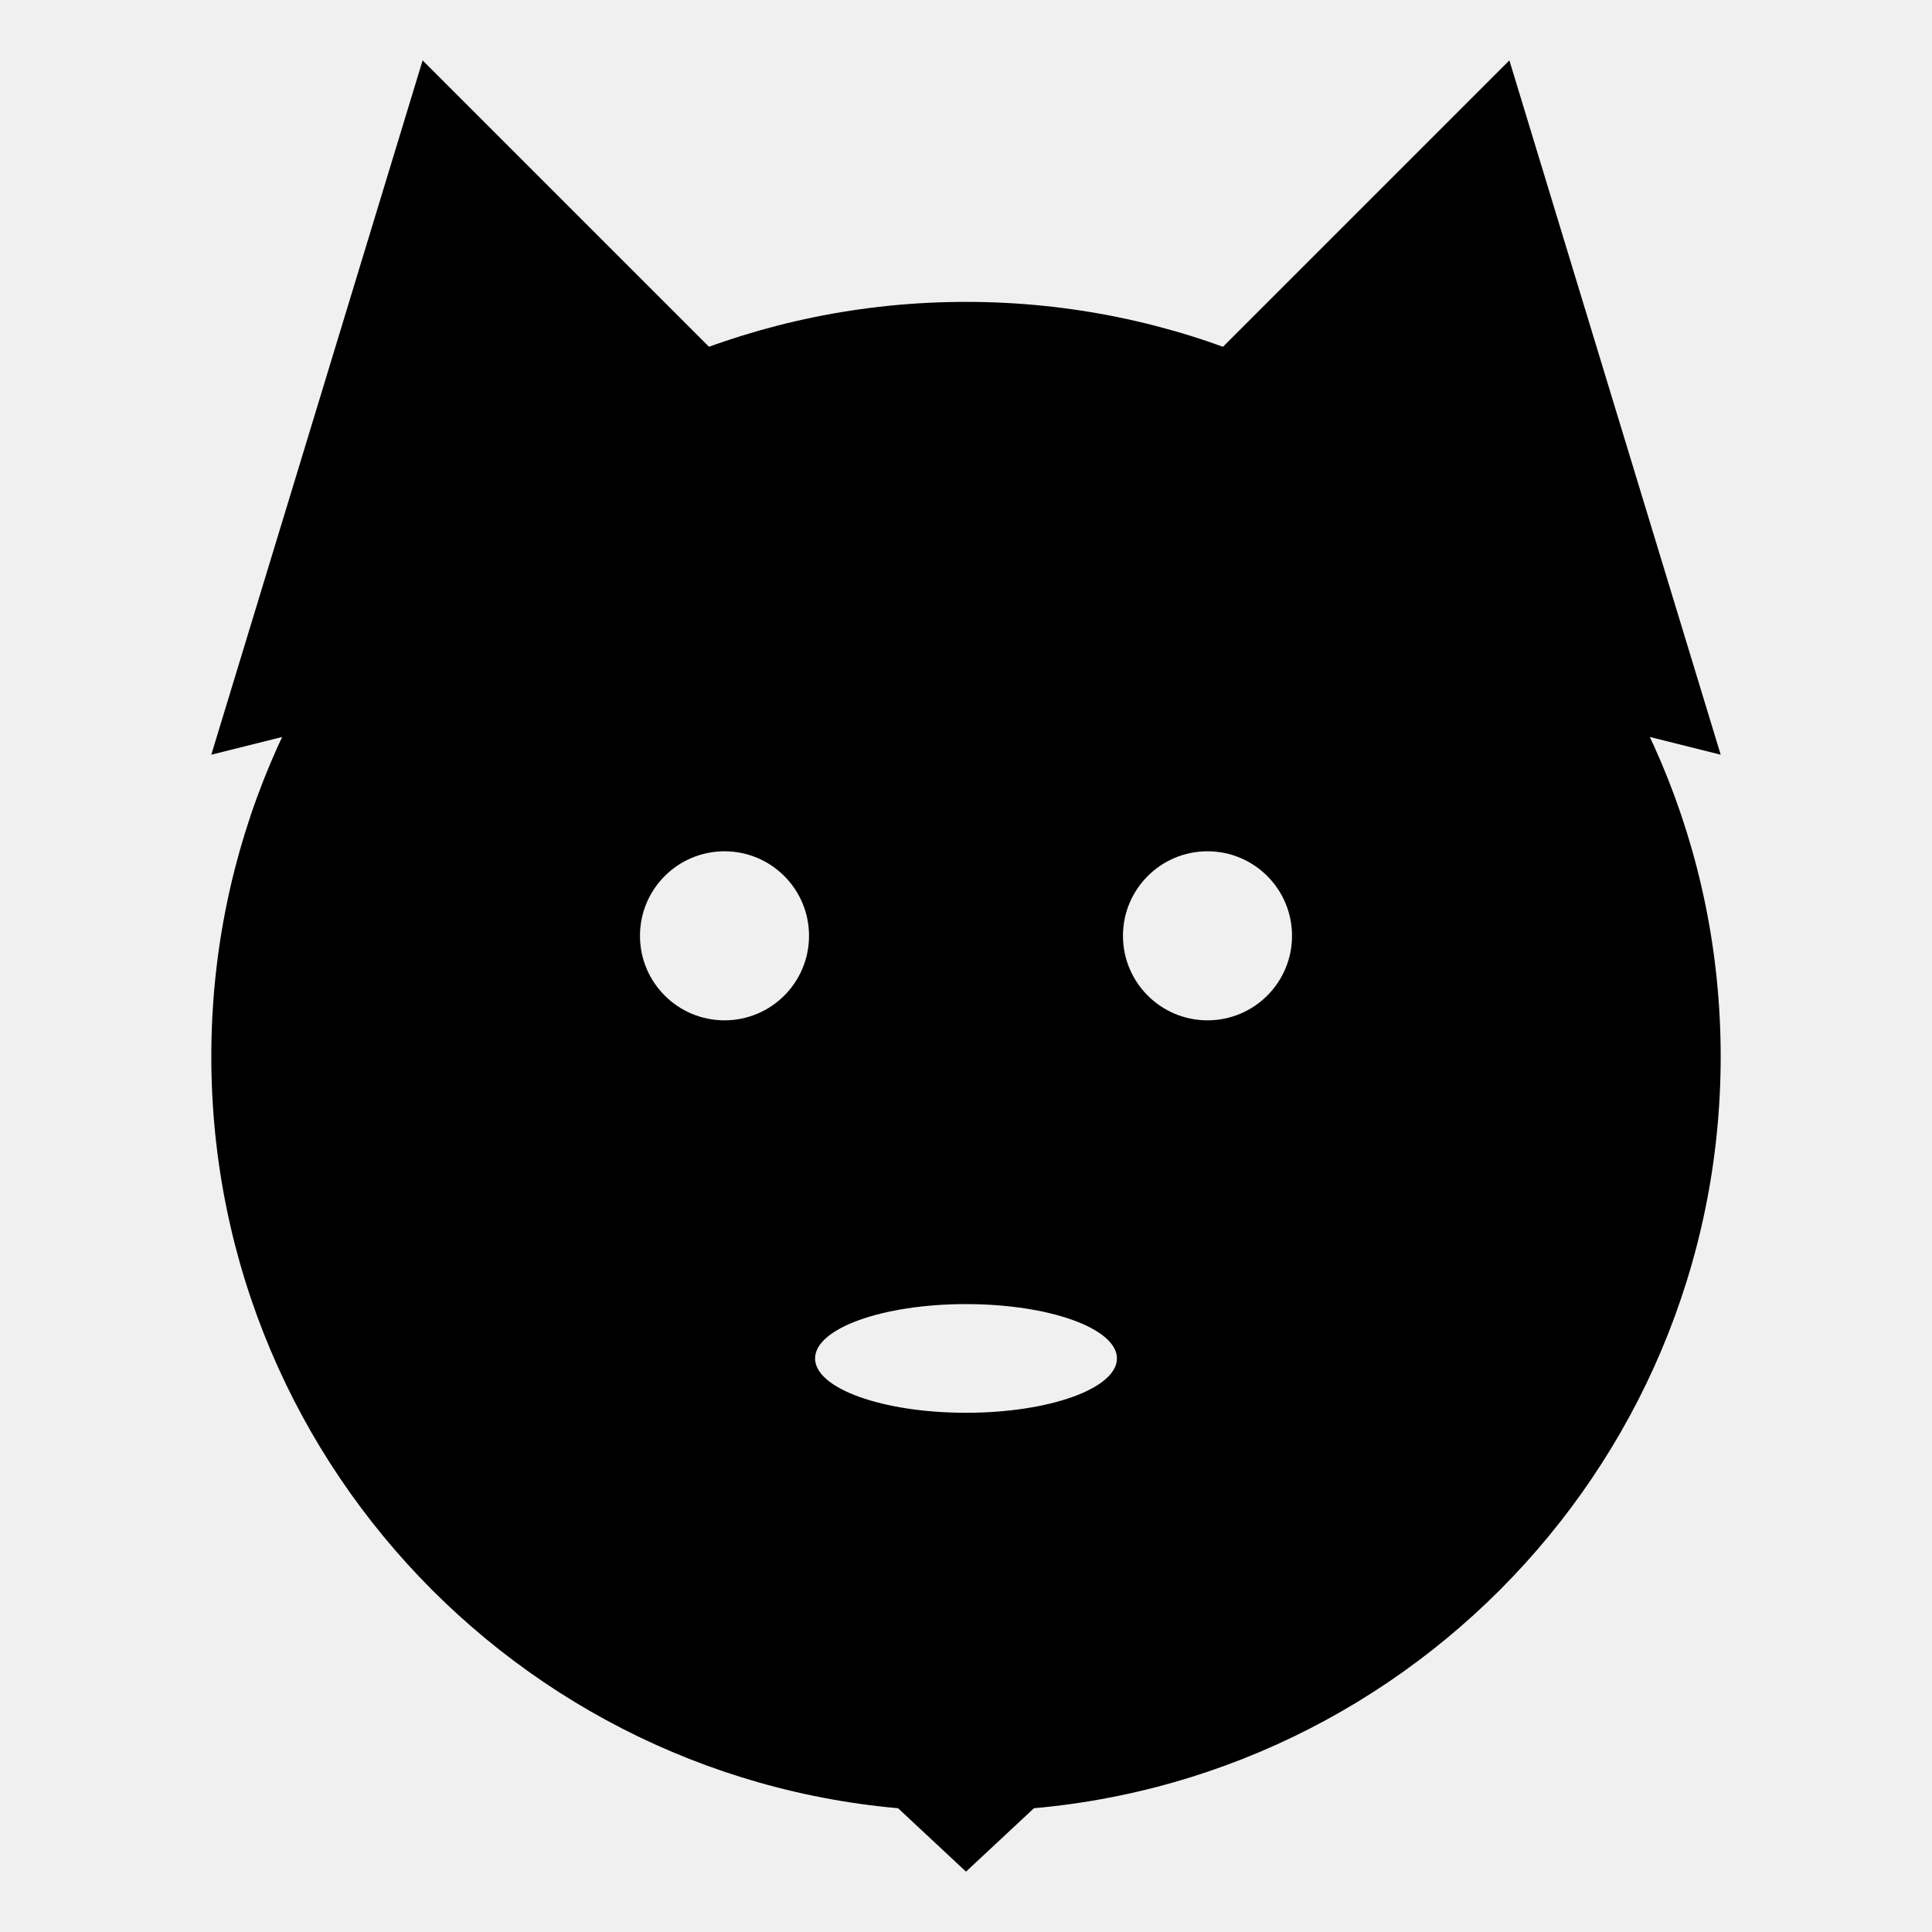
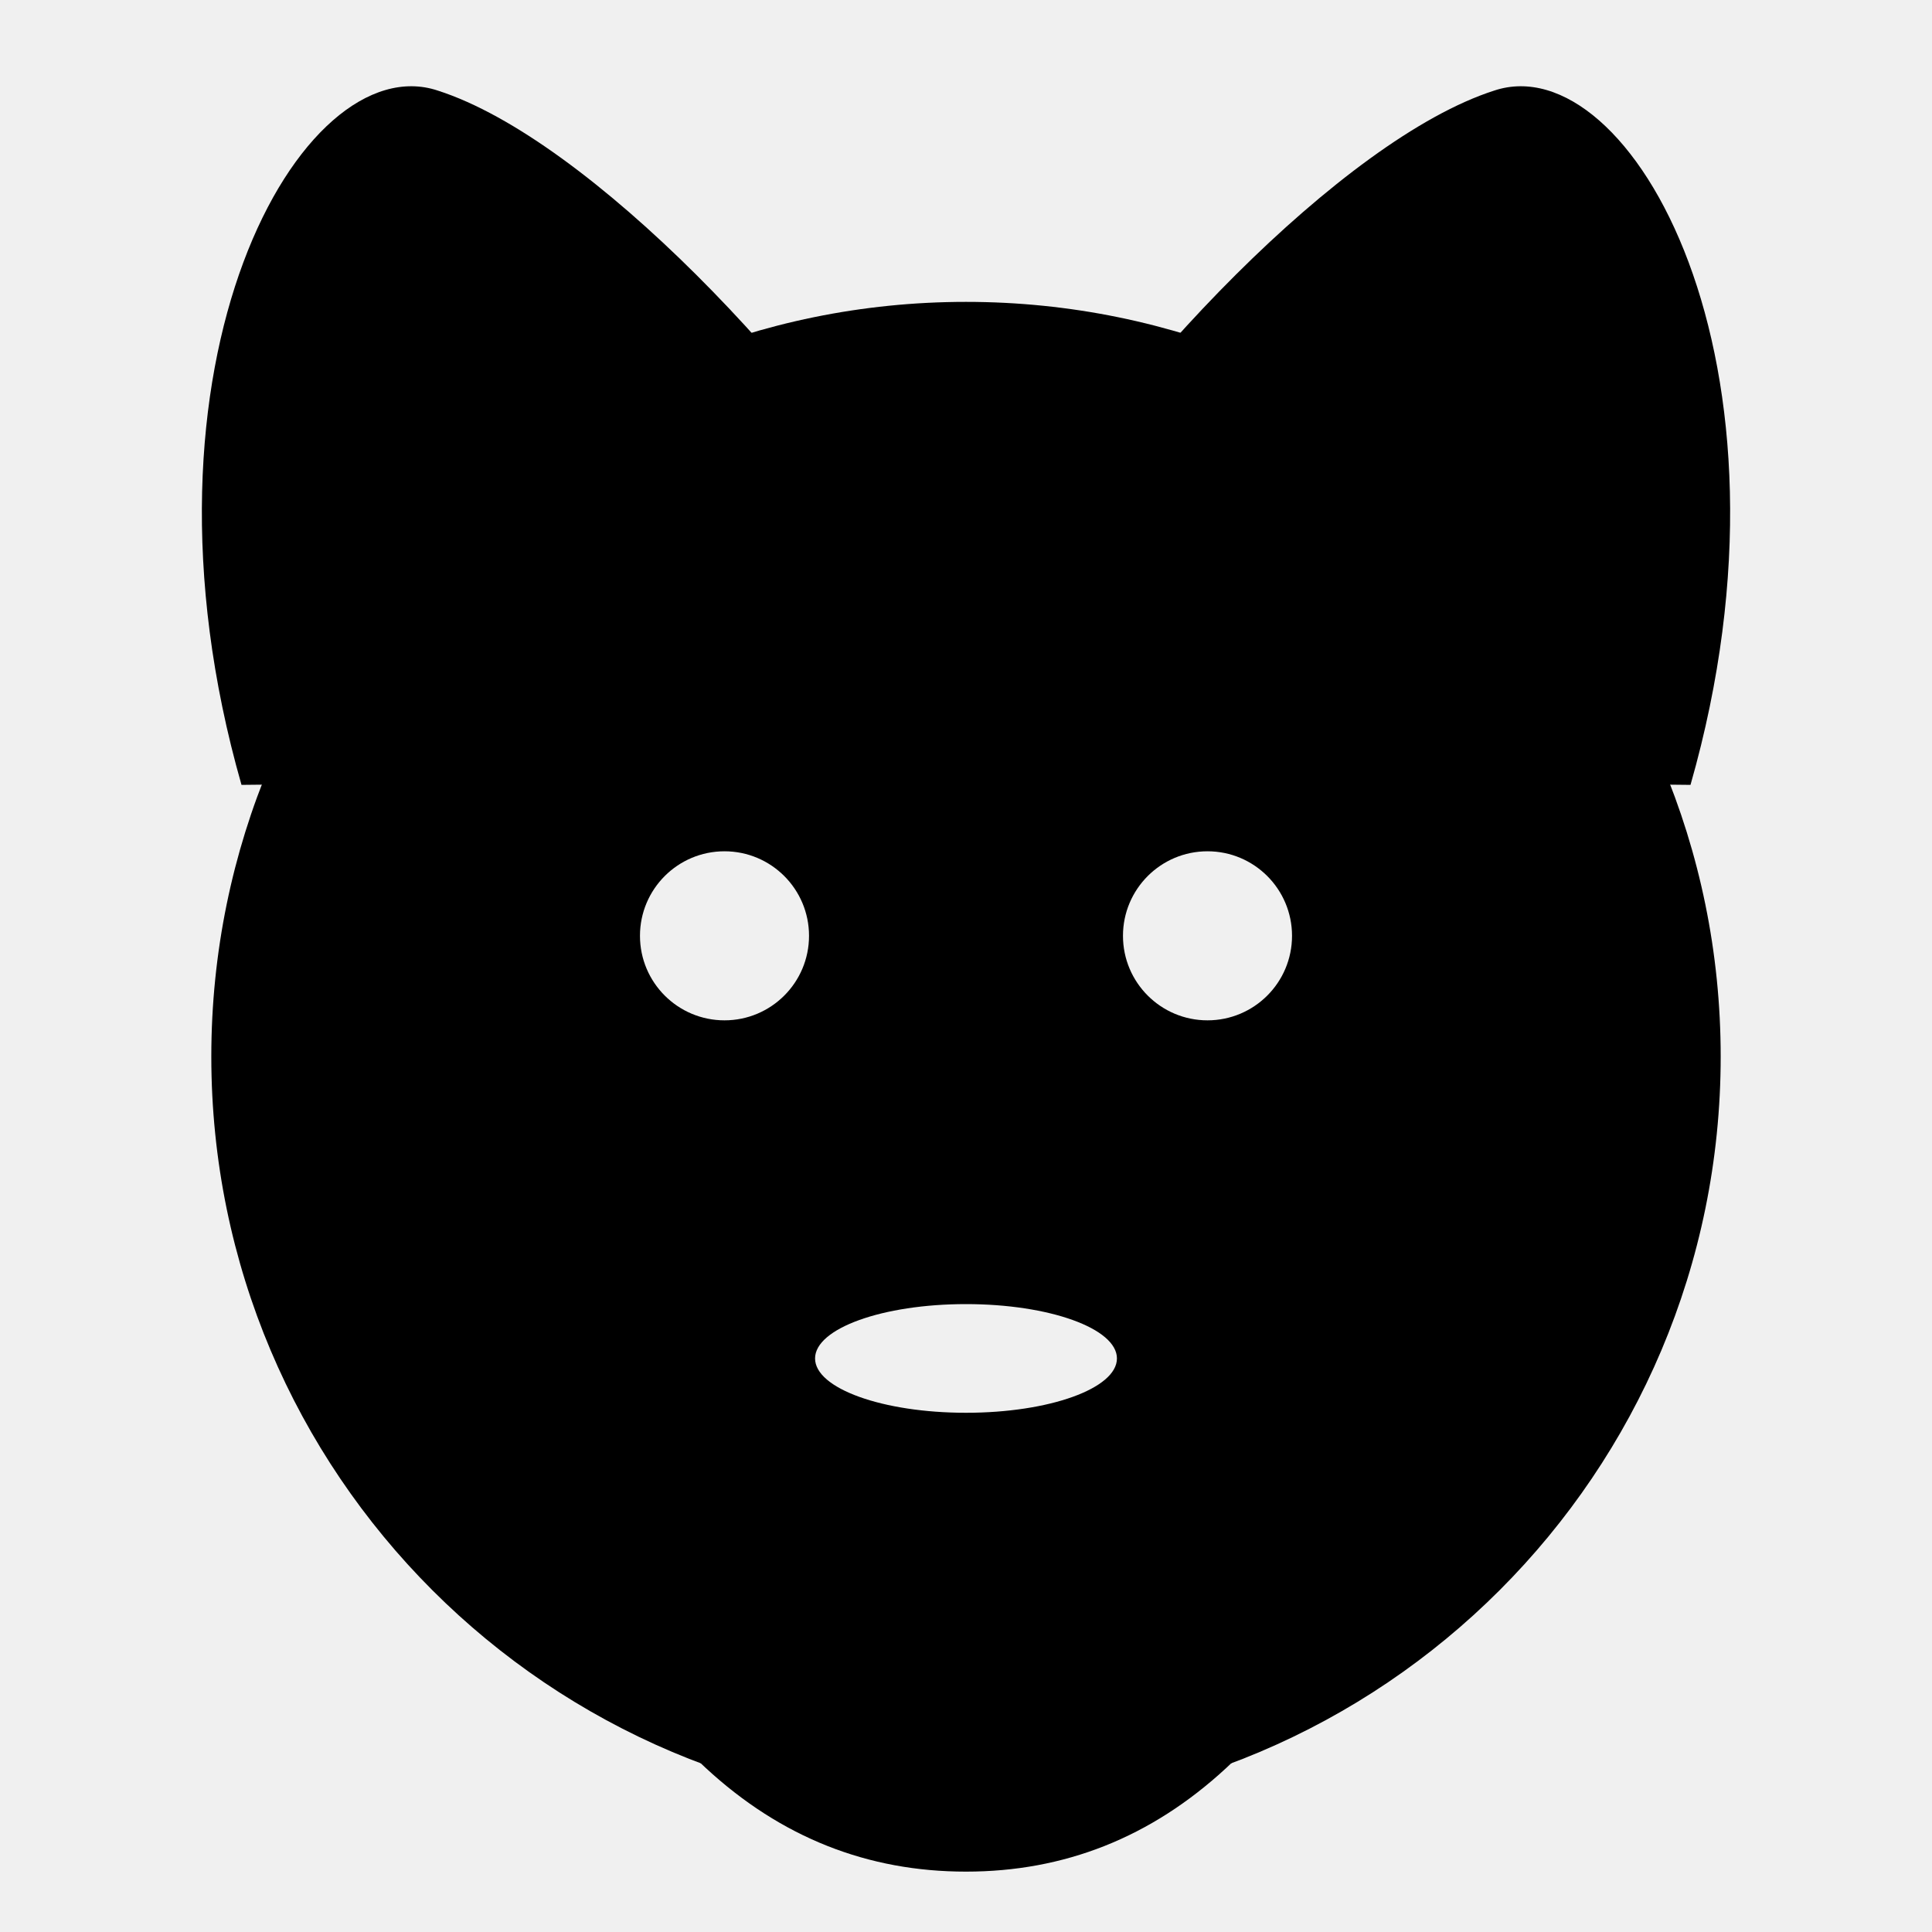
<svg xmlns="http://www.w3.org/2000/svg" viewBox="0 0 64 64">
  <mask id="cut">
    <rect width="64" height="64" fill="#fff" />
    <circle cx="24" cy="31" r="2.8" />
    <circle cx="40" cy="31" r="2.8" />
    <ellipse cx="32" cy="45" rx="5" ry="1.8" />
  </mask>
  <g fill="#000" mask="url(#cut)">
-     <path d="M7 25 14 2l17 17zM57 25 50 2 33 19z" />
+     <path d="M8 26 C4 12 10 1.5 14.5 3 C19.5 4.6 27 12.5 30.5 18.5 C24.5 23.5 15.5 26 8 26 Z" />
+     <path d="M56 26 C60 12 54 1.5 49.5 3 C44.5 4.6 37 12.5 33.5 18.5 C39.5 23.5 48.5 26 56 26 Z" />
    <circle cx="32" cy="35" r="25" />
-     <path d="m17 48 15 14 15-14z" />
+     <path d="M17 48 C20.5 57.5 25.5 62 32 62 C38.5 62 43.5 57.5 47 48 C37 51.5 27 51.5 17 48 Z" />
  </g>
</svg>
